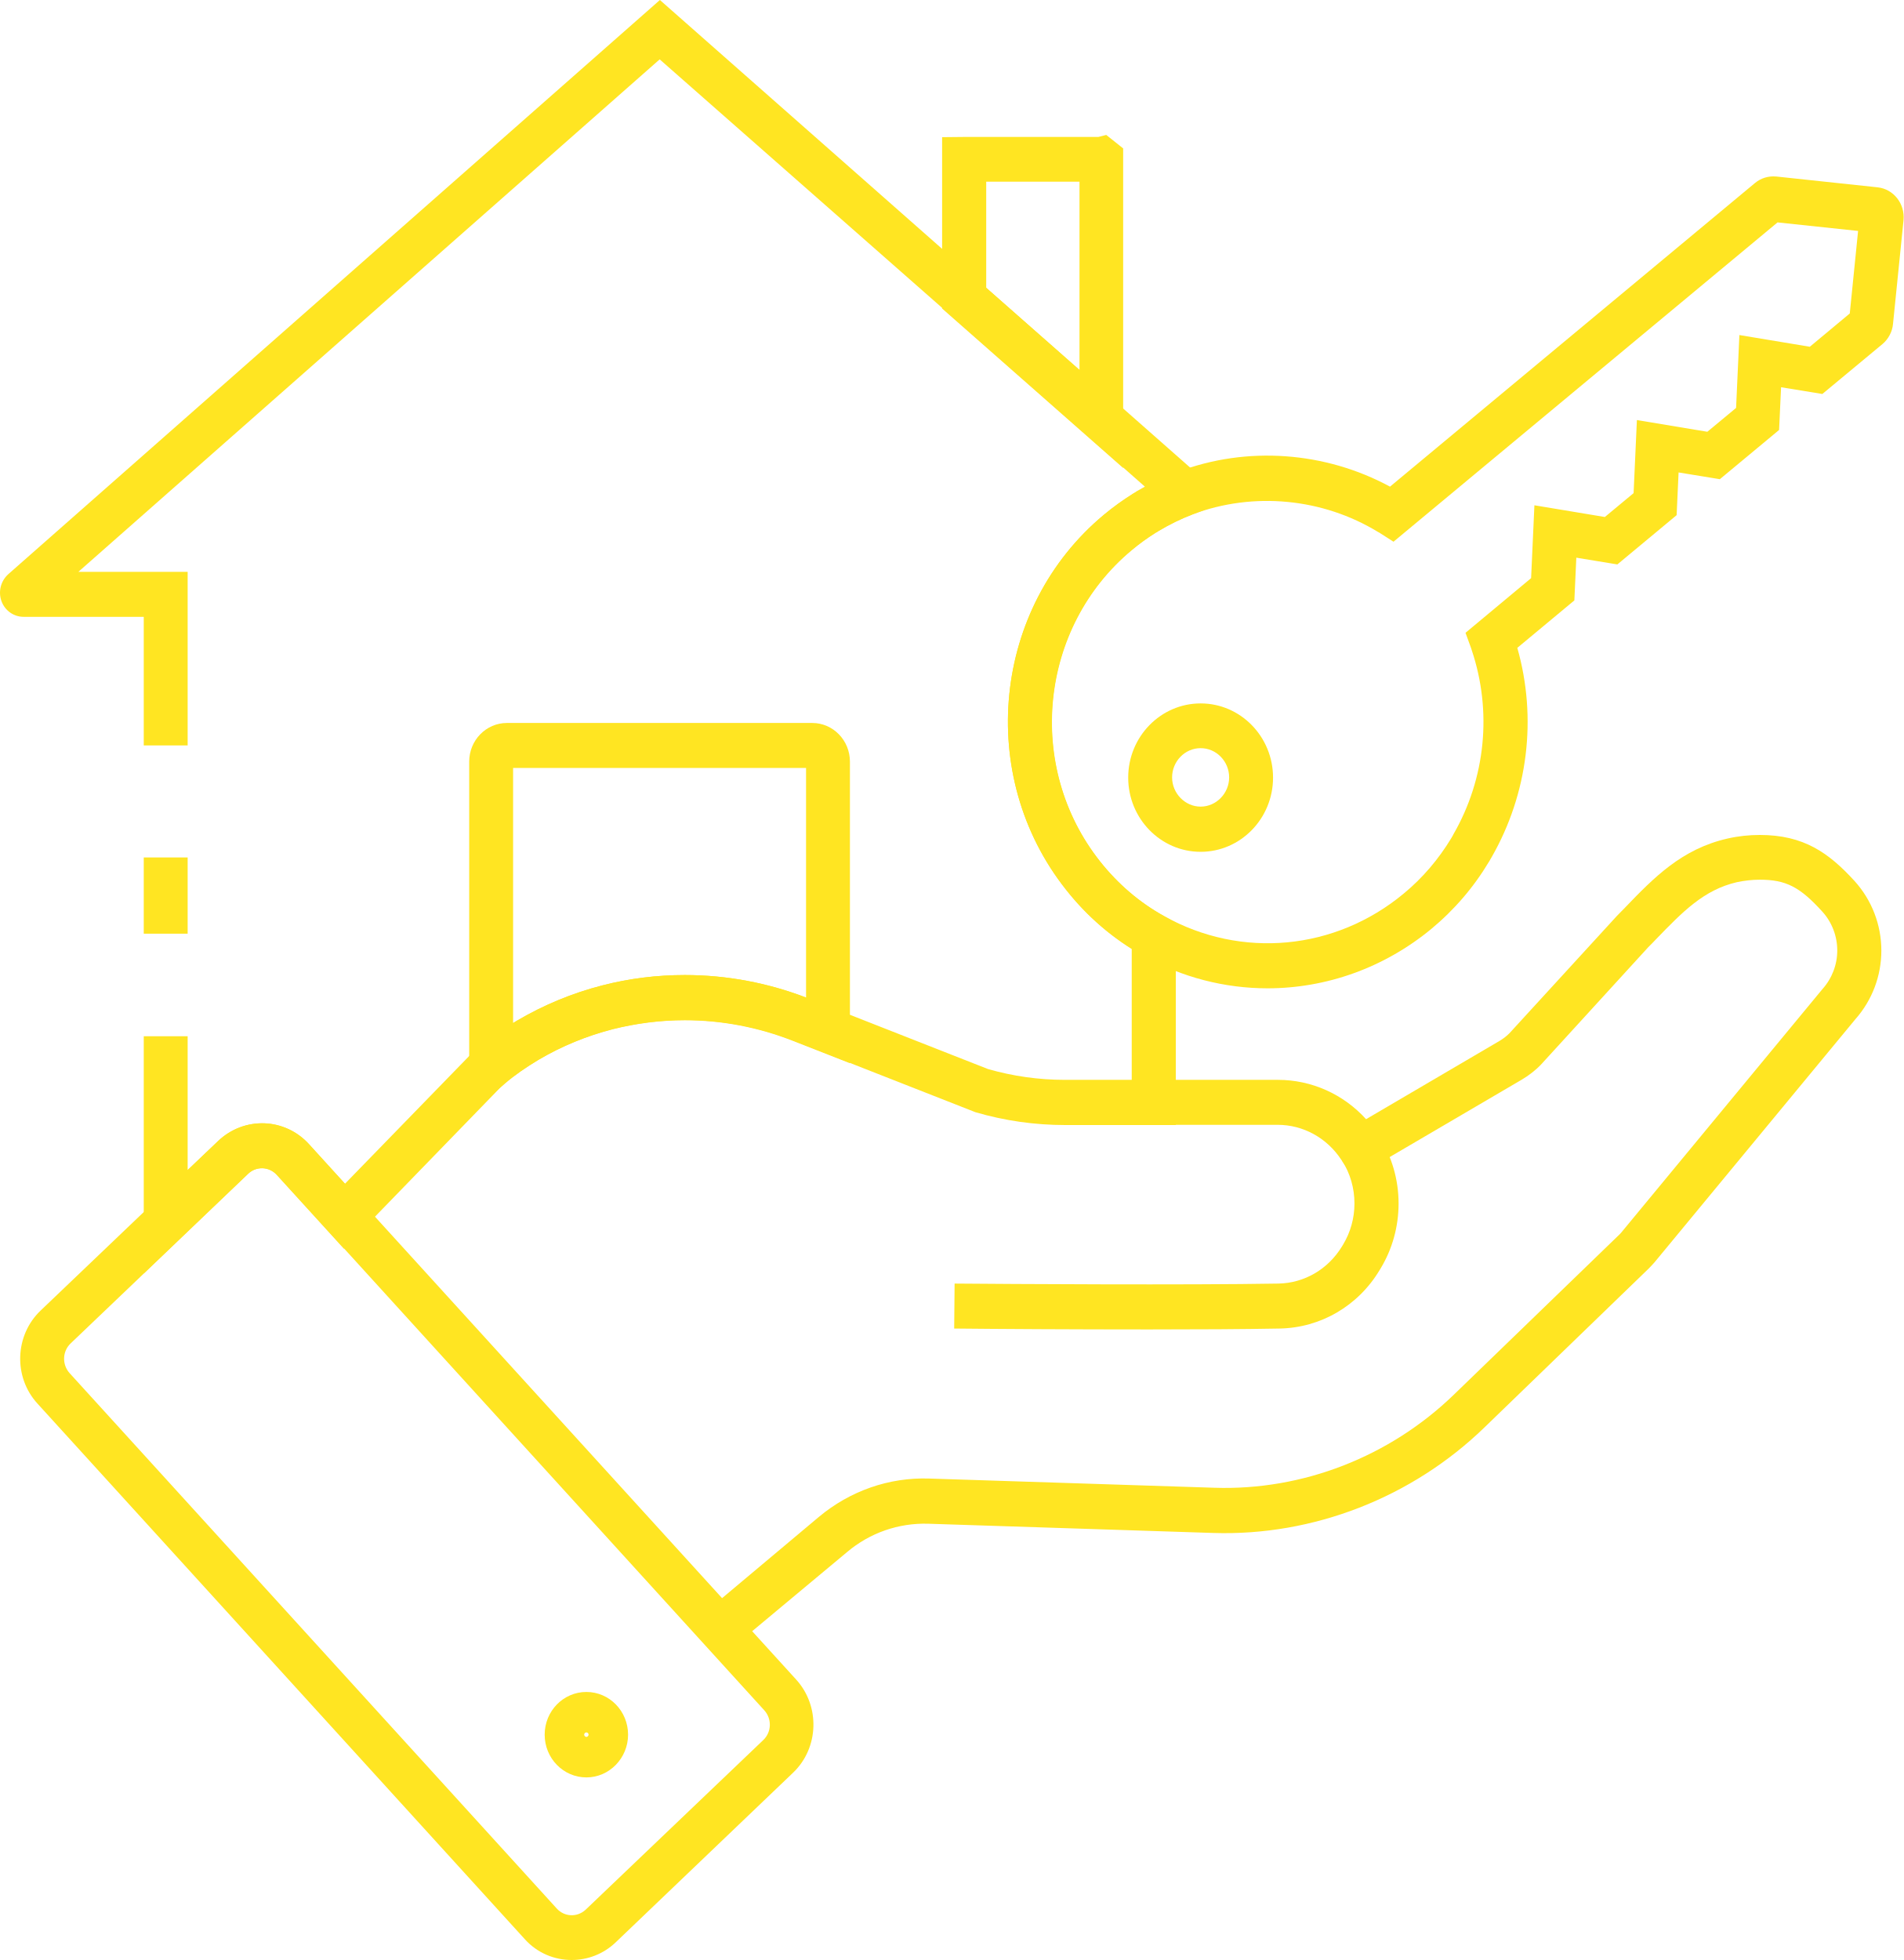
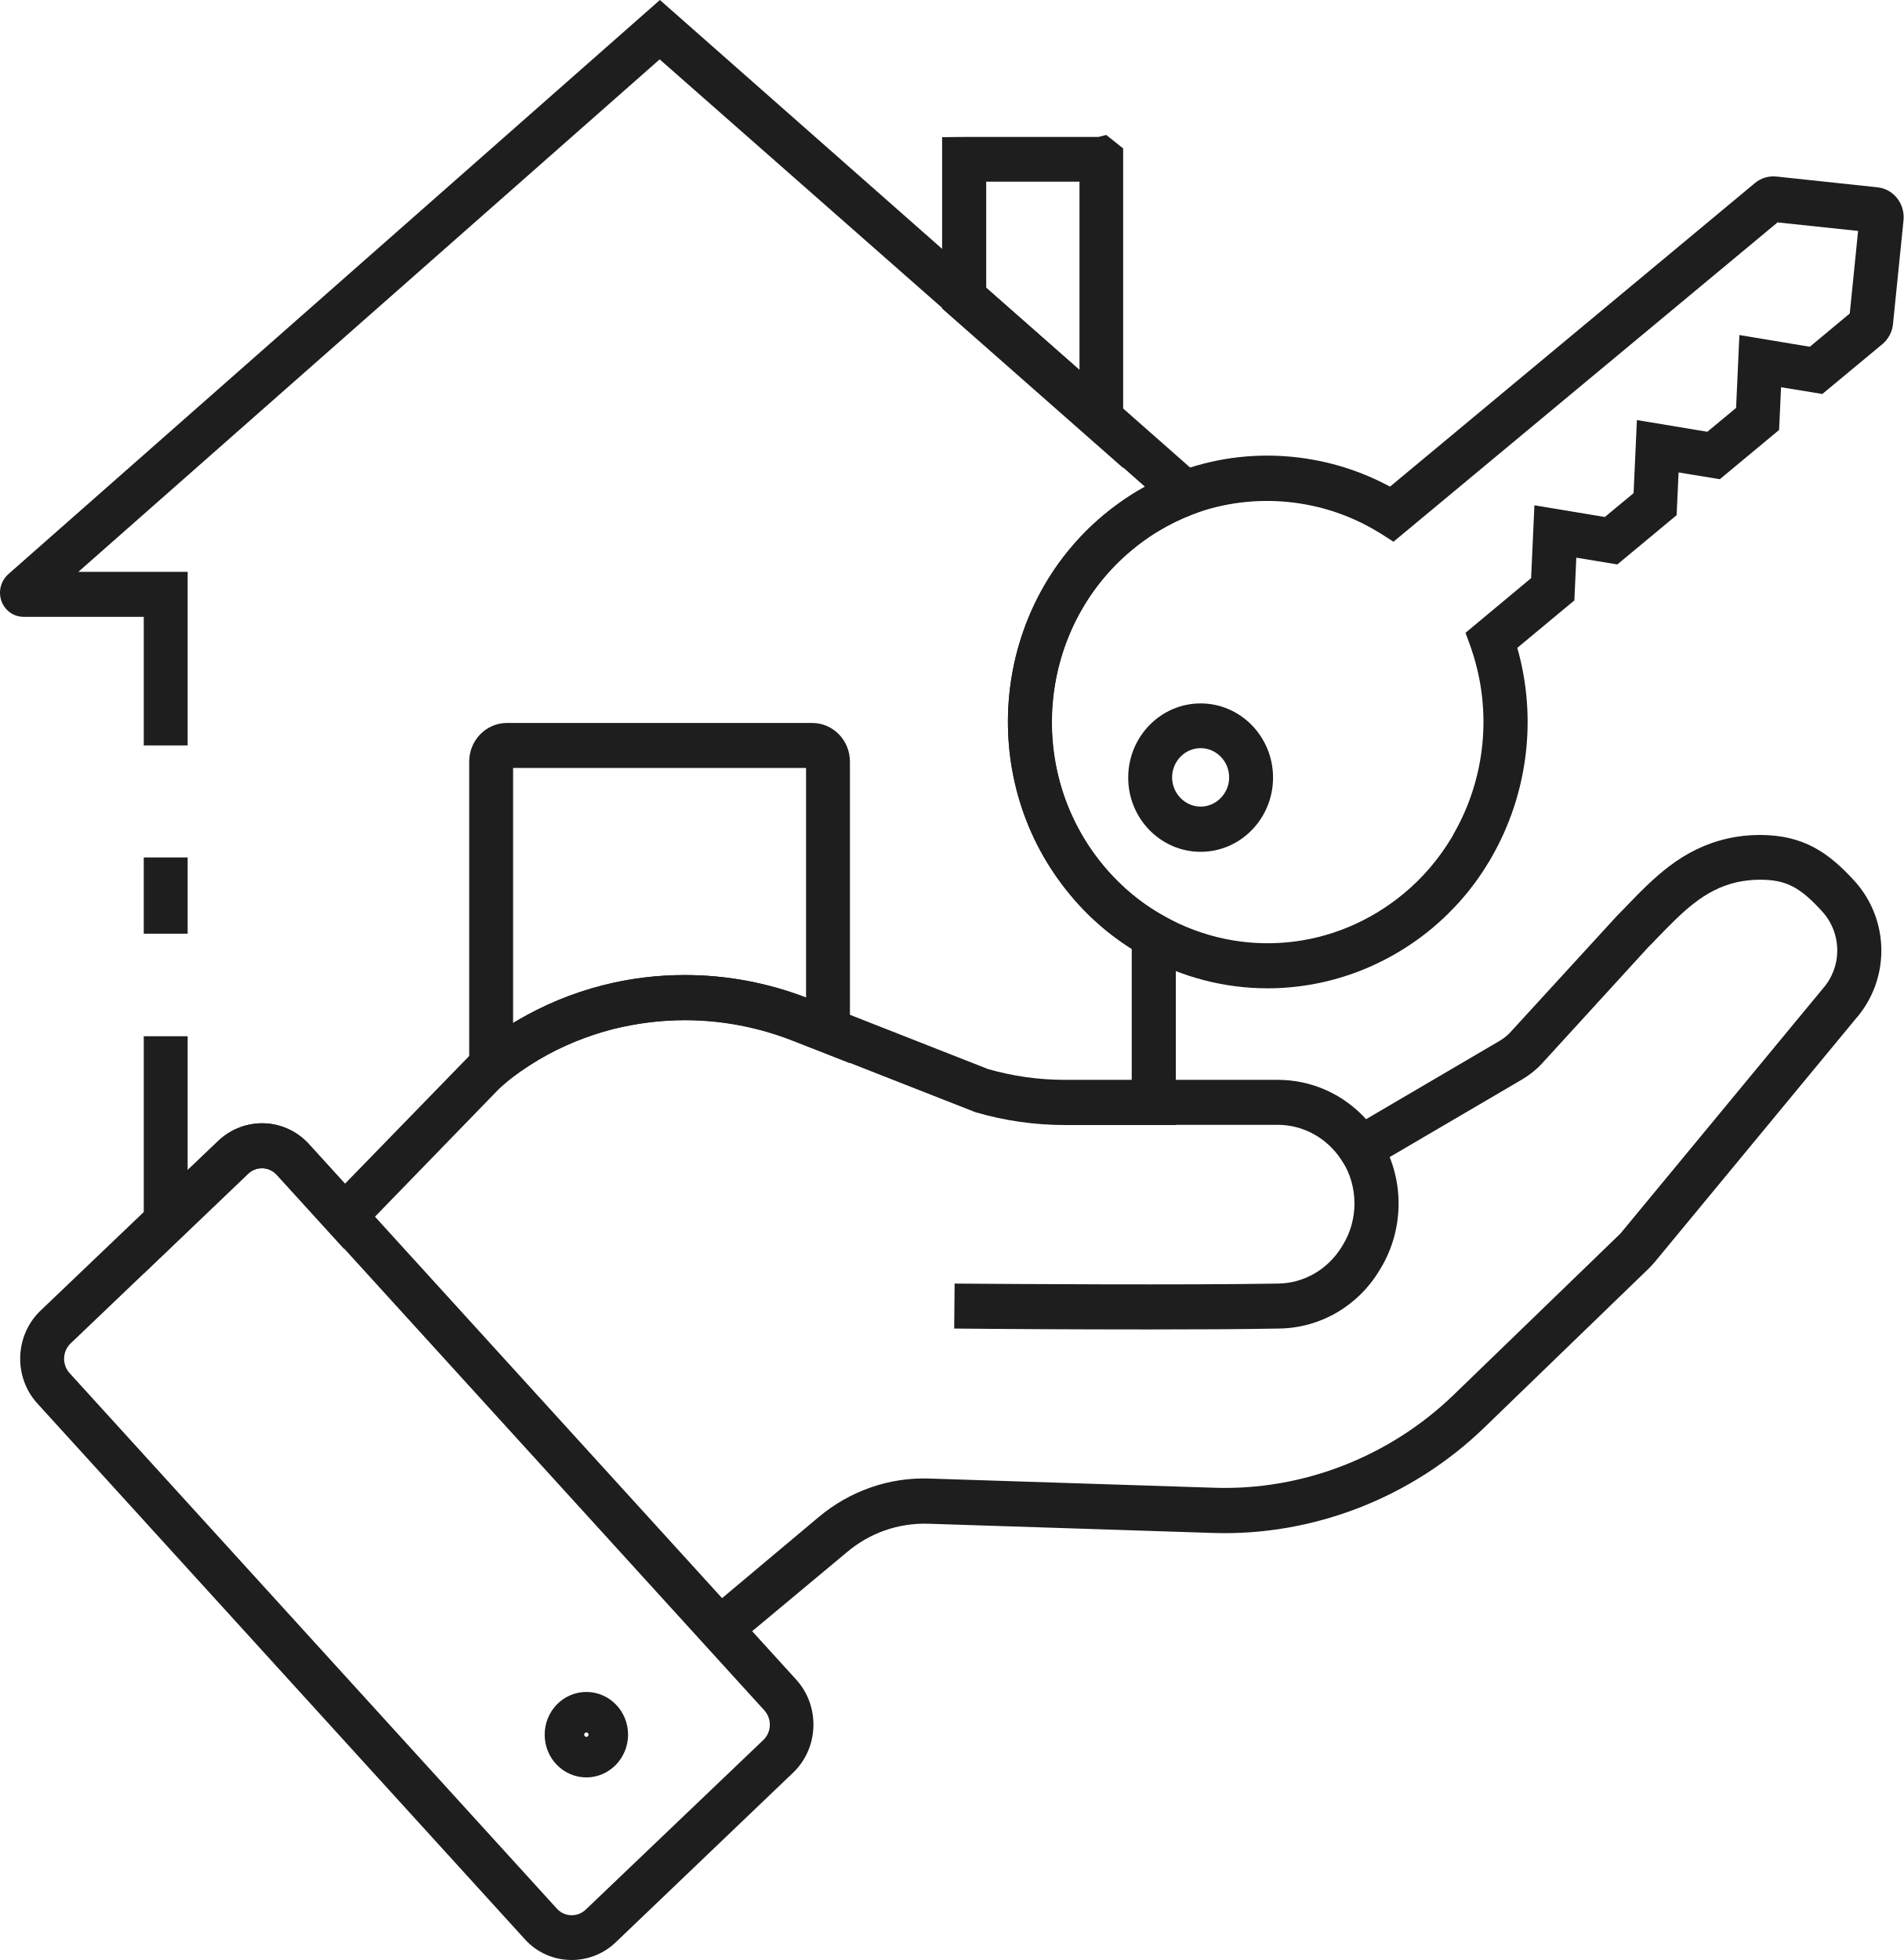
<svg xmlns="http://www.w3.org/2000/svg" width="68" height="70" viewBox="0 0 68 70" fill="none">
-   <path d="M41.037 47.48C38.364 47.48 35.565 47.464 34.084 47.448L34.099 45.842C35.997 45.858 42.44 45.898 45.662 45.842C46.595 45.826 47.441 45.328 47.935 44.517L47.974 44.453C48.241 44.011 48.382 43.505 48.382 42.983C48.382 42.437 48.233 41.915 47.943 41.457L49.26 40.582C49.715 41.296 49.958 42.124 49.958 42.983C49.958 43.802 49.738 44.605 49.315 45.304L49.276 45.368C48.508 46.645 47.167 47.424 45.701 47.448C44.447 47.472 42.769 47.48 41.037 47.48Z" fill="#FFE522" />
-   <path d="M20.946 63.479C20.123 63.479 19.456 62.796 19.456 61.953C19.456 61.109 20.123 60.427 20.946 60.427C21.769 60.427 22.435 61.109 22.435 61.953C22.435 62.788 21.769 63.479 20.946 63.479ZM20.946 61.872C20.899 61.872 20.867 61.913 20.867 61.953C20.867 61.993 20.907 62.033 20.946 62.033C20.985 62.033 21.024 61.993 21.024 61.953C21.024 61.913 20.993 61.872 20.946 61.872Z" fill="#FFE522" />
-   <path d="M26.221 58.796L25.226 57.552L29.247 54.178C30.36 53.247 31.756 52.757 33.19 52.805L43.381 53.134C46.532 53.239 49.644 52.026 51.933 49.809L57.804 44.131C57.836 44.099 57.875 44.067 57.906 44.027L65.095 35.329L65.102 35.321C65.439 34.944 65.628 34.454 65.628 33.948C65.628 33.434 65.439 32.936 65.095 32.559C64.295 31.675 63.793 31.418 62.861 31.418C62.586 31.418 62.312 31.45 62.045 31.506C60.862 31.779 60.109 32.559 59.153 33.546C59.059 33.643 58.972 33.739 58.878 33.827L55.053 38.012C54.849 38.228 54.606 38.413 54.347 38.566L48.892 41.762H48.139L47.904 41.409C47.394 40.638 46.548 40.172 45.638 40.172H41.209V38.566H45.646C46.853 38.566 47.99 39.08 48.797 39.971L53.563 37.176C53.697 37.096 53.822 37 53.924 36.895L57.757 32.711C57.851 32.615 57.946 32.518 58.04 32.422C59.082 31.338 60.078 30.318 61.708 29.948C62.092 29.86 62.476 29.82 62.861 29.82C64.428 29.82 65.322 30.454 66.247 31.466C66.858 32.141 67.203 33.024 67.203 33.948C67.203 34.855 66.874 35.723 66.278 36.397L59.09 45.095L59.082 45.103C59.019 45.175 58.957 45.24 58.894 45.304L53.023 50.982C50.436 53.488 46.908 54.861 43.349 54.749L33.159 54.419C32.101 54.387 31.074 54.741 30.258 55.431L26.221 58.796Z" fill="#FFE522" />
-   <path d="M42.887 30.422C41.46 30.422 40.3 29.234 40.3 27.772C40.3 26.31 41.46 25.122 42.887 25.122C44.314 25.122 45.474 26.31 45.474 27.772C45.474 29.234 44.314 30.422 42.887 30.422ZM42.887 26.72C42.323 26.72 41.868 27.194 41.868 27.764C41.868 28.334 42.331 28.808 42.887 28.808C43.444 28.808 43.906 28.334 43.906 27.764C43.906 27.194 43.451 26.72 42.887 26.72Z" fill="#FFE522" />
-   <path d="M45.278 35.297C43.757 35.297 42.228 34.912 40.833 34.133C39.767 33.538 38.842 32.743 38.074 31.771C34.852 27.7 35.456 21.7 39.43 18.391C39.751 18.118 40.104 17.869 40.473 17.637L40.52 17.612C40.551 17.596 40.575 17.58 40.606 17.564C41.076 17.283 41.57 17.042 42.08 16.849C44.541 15.918 47.34 16.127 49.652 17.38L62.688 6.537C62.9 6.361 63.166 6.28 63.441 6.304H63.449L67.07 6.69C67.642 6.754 68.05 7.276 67.995 7.863L67.619 11.573C67.595 11.846 67.454 12.111 67.243 12.288L65.095 14.071L63.621 13.83L63.55 15.356L61.434 17.114L59.96 16.873L59.89 18.399L57.773 20.158L56.307 19.917L56.237 21.443L54.199 23.138C54.912 25.644 54.583 28.342 53.281 30.615C53.258 30.655 53.227 30.703 53.203 30.752L53.187 30.776C52.639 31.691 51.949 32.494 51.126 33.177C49.432 34.574 47.363 35.297 45.278 35.297ZM41.28 19.018C40.974 19.211 40.684 19.419 40.418 19.644C37.118 22.391 36.608 27.378 39.289 30.759C39.932 31.571 40.7 32.229 41.586 32.719C44.345 34.261 47.7 33.94 50.138 31.916C50.82 31.354 51.392 30.679 51.847 29.924L51.855 29.908C51.878 29.868 51.902 29.836 51.917 29.796C53.07 27.796 53.305 25.395 52.568 23.21C52.56 23.186 52.552 23.162 52.545 23.138L52.349 22.6L54.692 20.648L54.81 18.046L57.326 18.464L58.353 17.612L58.471 15.002L60.987 15.42L62.014 14.569L62.132 11.966L64.648 12.384L66.075 11.195L66.372 8.248L63.495 7.943L49.777 19.347L49.299 19.042C49.276 19.026 49.252 19.01 49.229 19.002C47.245 17.789 44.776 17.556 42.605 18.367C42.181 18.528 41.774 18.729 41.382 18.962C41.358 18.978 41.335 18.994 41.311 19.002L41.28 19.018Z" fill="#FFE522" />
-   <path d="M20.421 70C19.801 70 19.19 69.751 18.743 69.253L1.341 50.131C0.471 49.183 0.525 47.689 1.45 46.806L7.792 40.75C8.239 40.325 8.827 40.1 9.438 40.116C10.05 40.14 10.622 40.405 11.037 40.863L28.44 59.985C29.302 60.933 29.255 62.427 28.33 63.31L21.988 69.374C21.549 69.791 20.985 70 20.421 70ZM9.36 41.722C9.172 41.722 8.999 41.794 8.866 41.923L2.524 47.978C2.226 48.26 2.211 48.733 2.485 49.039L19.887 68.161C20.162 68.466 20.624 68.482 20.922 68.201L27.264 62.145C27.562 61.864 27.578 61.391 27.303 61.085L9.901 41.963C9.768 41.819 9.587 41.73 9.391 41.722C9.376 41.722 9.368 41.722 9.36 41.722Z" fill="#FFE522" />
-   <path d="M6.703 30.623H5.135V33.346H6.703V30.623Z" fill="#FFE522" />
-   <path d="M5.135 45.481V37.008H6.703V41.786L7.792 40.75C8.717 39.867 10.175 39.915 11.037 40.863L12.323 42.276L16.768 37.706L16.783 37.691C16.838 37.642 16.893 37.586 16.956 37.538C16.987 37.514 17.011 37.49 17.042 37.466L17.05 37.458C17.457 37.112 17.936 36.775 18.469 36.454C19.425 35.892 20.452 35.466 21.518 35.193C22.482 34.944 23.47 34.823 24.465 34.823C25.978 34.823 27.476 35.104 28.895 35.667L35.291 38.18C36.185 38.437 37.11 38.566 38.035 38.566H40.426V33.884C39.532 33.322 38.74 32.615 38.074 31.763C34.852 27.692 35.456 21.692 39.43 18.383C39.759 18.11 40.104 17.861 40.473 17.628L40.512 17.604C40.543 17.588 40.567 17.572 40.598 17.548C40.7 17.492 40.794 17.436 40.896 17.38L33.927 11.236L23.564 2.12L2.799 20.423H6.703V26.623H5.135V22.03H0.847C0.494 22.03 0.181 21.813 0.055 21.476C-0.07 21.138 0.024 20.761 0.282 20.52L0.29 20.512L23.572 0L43.867 17.893L42.613 18.367C42.189 18.528 41.782 18.729 41.39 18.962C41.366 18.978 41.343 18.994 41.319 19.01L41.288 19.026C40.982 19.219 40.692 19.427 40.426 19.652C37.125 22.399 36.616 27.386 39.297 30.768C39.94 31.579 40.708 32.237 41.594 32.727L42.001 32.952V40.18H38.05C36.969 40.18 35.887 40.028 34.844 39.722L34.782 39.698L28.338 37.168C27.092 36.678 25.79 36.43 24.465 36.43C23.595 36.43 22.733 36.542 21.894 36.751C20.962 36.992 20.076 37.353 19.245 37.843C18.79 38.116 18.383 38.397 18.045 38.686C18.022 38.702 18.006 38.727 17.983 38.742C17.936 38.783 17.889 38.823 17.842 38.871L12.284 44.597L9.885 41.963C9.611 41.658 9.148 41.642 8.85 41.923L5.135 45.481Z" fill="#FFE522" />
-   <path d="M16.76 39.795V27.202C16.76 26.439 17.363 25.82 18.108 25.82H29.012C29.757 25.82 30.36 26.439 30.36 27.202V37.971L28.33 37.176C27.084 36.687 25.782 36.438 24.458 36.438C23.588 36.438 22.725 36.55 21.887 36.759C20.954 37 20.068 37.361 19.237 37.851C18.782 38.124 18.375 38.405 18.038 38.694L16.76 39.795ZM18.328 27.427V36.534C18.375 36.51 18.414 36.478 18.461 36.454C19.417 35.891 20.444 35.466 21.51 35.193C22.474 34.944 23.462 34.823 24.458 34.823C25.939 34.823 27.397 35.096 28.793 35.626V27.427H18.328Z" fill="#FFE522" />
-   <path d="M40.12 16.713L33.653 11.019V4.899L34.444 4.891H39.234L39.516 4.819L40.12 5.301V5.694V16.713ZM35.228 10.28L38.56 13.211V6.489H35.228V10.28Z" fill="#FFE522" />
+   <path d="M41.037 47.48C38.364 47.48 35.565 47.464 34.084 47.448L34.099 45.842C35.997 45.858 42.44 45.898 45.662 45.842C46.595 45.826 47.441 45.328 47.935 44.517L47.974 44.453C48.241 44.011 48.382 43.505 48.382 42.983C48.382 42.437 48.233 41.915 47.943 41.457L49.26 40.582C49.715 41.296 49.958 42.124 49.958 42.983C49.958 43.802 49.738 44.605 49.315 45.304L49.276 45.368C48.508 46.645 47.167 47.424 45.701 47.448C44.447 47.472 42.769 47.48 41.037 47.48Z" fill="#1E1E1E" />
+   <path d="M20.946 63.479C20.123 63.479 19.456 62.796 19.456 61.953C19.456 61.109 20.123 60.427 20.946 60.427C21.769 60.427 22.435 61.109 22.435 61.953C22.435 62.788 21.769 63.479 20.946 63.479ZM20.946 61.872C20.899 61.872 20.867 61.913 20.867 61.953C20.867 61.993 20.907 62.033 20.946 62.033C20.985 62.033 21.024 61.993 21.024 61.953C21.024 61.913 20.993 61.872 20.946 61.872Z" fill="#1E1E1E" />
+   <path d="M26.221 58.796L25.226 57.552L29.247 54.178C30.36 53.247 31.756 52.757 33.19 52.805L43.381 53.134C46.532 53.239 49.644 52.026 51.933 49.809L57.804 44.131C57.836 44.099 57.875 44.067 57.906 44.027L65.095 35.329L65.102 35.321C65.439 34.944 65.628 34.454 65.628 33.948C65.628 33.434 65.439 32.936 65.095 32.559C64.295 31.675 63.793 31.418 62.861 31.418C62.586 31.418 62.312 31.45 62.045 31.506C60.862 31.779 60.109 32.559 59.153 33.546C59.059 33.643 58.972 33.739 58.878 33.827L55.053 38.012C54.849 38.228 54.606 38.413 54.347 38.566L48.892 41.762H48.139L47.904 41.409C47.394 40.638 46.548 40.172 45.638 40.172H41.209V38.566H45.646C46.853 38.566 47.99 39.08 48.797 39.971L53.563 37.176C53.697 37.096 53.822 37 53.924 36.895L57.757 32.711C57.851 32.615 57.946 32.518 58.04 32.422C59.082 31.338 60.078 30.318 61.708 29.948C62.092 29.86 62.476 29.82 62.861 29.82C64.428 29.82 65.322 30.454 66.247 31.466C66.858 32.141 67.203 33.024 67.203 33.948C67.203 34.855 66.874 35.723 66.278 36.397L59.09 45.095L59.082 45.103C59.019 45.175 58.957 45.24 58.894 45.304L53.023 50.982C50.436 53.488 46.908 54.861 43.349 54.749L33.159 54.419C32.101 54.387 31.074 54.741 30.258 55.431L26.221 58.796Z" fill="#1E1E1E" />
+   <path d="M42.887 30.422C41.46 30.422 40.3 29.234 40.3 27.772C40.3 26.31 41.46 25.122 42.887 25.122C44.314 25.122 45.474 26.31 45.474 27.772C45.474 29.234 44.314 30.422 42.887 30.422ZM42.887 26.72C42.323 26.72 41.868 27.194 41.868 27.764C41.868 28.334 42.331 28.808 42.887 28.808C43.444 28.808 43.906 28.334 43.906 27.764C43.906 27.194 43.451 26.72 42.887 26.72Z" fill="#1E1E1E" />
+   <path d="M45.278 35.297C43.757 35.297 42.228 34.912 40.833 34.133C39.767 33.538 38.842 32.743 38.074 31.771C34.852 27.7 35.456 21.7 39.43 18.391C39.751 18.118 40.104 17.869 40.473 17.637L40.52 17.612C40.551 17.596 40.575 17.58 40.606 17.564C41.076 17.283 41.57 17.042 42.08 16.849C44.541 15.918 47.34 16.127 49.652 17.38L62.688 6.537C62.9 6.361 63.166 6.28 63.441 6.304H63.449L67.07 6.69C67.642 6.754 68.05 7.276 67.995 7.863L67.619 11.573C67.595 11.846 67.454 12.111 67.243 12.288L65.095 14.071L63.621 13.83L63.55 15.356L61.434 17.114L59.96 16.873L59.89 18.399L57.773 20.158L56.307 19.917L56.237 21.443L54.199 23.138C54.912 25.644 54.583 28.342 53.281 30.615C53.258 30.655 53.227 30.703 53.203 30.752L53.187 30.776C52.639 31.691 51.949 32.494 51.126 33.177C49.432 34.574 47.363 35.297 45.278 35.297ZM41.28 19.018C40.974 19.211 40.684 19.419 40.418 19.644C37.118 22.391 36.608 27.378 39.289 30.759C39.932 31.571 40.7 32.229 41.586 32.719C44.345 34.261 47.7 33.94 50.138 31.916C50.82 31.354 51.392 30.679 51.847 29.924L51.855 29.908C51.878 29.868 51.902 29.836 51.917 29.796C53.07 27.796 53.305 25.395 52.568 23.21C52.56 23.186 52.552 23.162 52.545 23.138L52.349 22.6L54.692 20.648L54.81 18.046L57.326 18.464L58.353 17.612L58.471 15.002L60.987 15.42L62.014 14.569L62.132 11.966L64.648 12.384L66.075 11.195L66.372 8.248L63.495 7.943L49.777 19.347L49.299 19.042C49.276 19.026 49.252 19.01 49.229 19.002C47.245 17.789 44.776 17.556 42.605 18.367C42.181 18.528 41.774 18.729 41.382 18.962C41.358 18.978 41.335 18.994 41.311 19.002L41.28 19.018Z" fill="#1E1E1E" />
+   <path d="M20.421 70C19.801 70 19.19 69.751 18.743 69.253L1.341 50.131C0.471 49.183 0.525 47.689 1.45 46.806L7.792 40.75C8.239 40.325 8.827 40.1 9.438 40.116C10.05 40.14 10.622 40.405 11.037 40.863L28.44 59.985C29.302 60.933 29.255 62.427 28.33 63.31L21.988 69.374C21.549 69.791 20.985 70 20.421 70ZM9.36 41.722C9.172 41.722 8.999 41.794 8.866 41.923L2.524 47.978C2.226 48.26 2.211 48.733 2.485 49.039L19.887 68.161C20.162 68.466 20.624 68.482 20.922 68.201L27.264 62.145C27.562 61.864 27.578 61.391 27.303 61.085L9.901 41.963C9.768 41.819 9.587 41.73 9.391 41.722C9.376 41.722 9.368 41.722 9.36 41.722Z" fill="#1E1E1E" />
+   <path d="M6.703 30.623H5.135V33.346H6.703V30.623Z" fill="#1E1E1E" />
+   <path d="M5.135 45.481V37.008H6.703V41.786L7.792 40.75C8.717 39.867 10.175 39.915 11.037 40.863L12.323 42.276L16.768 37.706L16.783 37.691C16.838 37.642 16.893 37.586 16.956 37.538C16.987 37.514 17.011 37.49 17.042 37.466L17.05 37.458C17.457 37.112 17.936 36.775 18.469 36.454C19.425 35.892 20.452 35.466 21.518 35.193C22.482 34.944 23.47 34.823 24.465 34.823C25.978 34.823 27.476 35.104 28.895 35.667L35.291 38.18C36.185 38.437 37.11 38.566 38.035 38.566H40.426V33.884C39.532 33.322 38.74 32.615 38.074 31.763C34.852 27.692 35.456 21.692 39.43 18.383C39.759 18.11 40.104 17.861 40.473 17.628L40.512 17.604C40.543 17.588 40.567 17.572 40.598 17.548C40.7 17.492 40.794 17.436 40.896 17.38L33.927 11.236L23.564 2.12L2.799 20.423H6.703V26.623H5.135V22.03H0.847C0.494 22.03 0.181 21.813 0.055 21.476C-0.07 21.138 0.024 20.761 0.282 20.52L0.29 20.512L23.572 0L43.867 17.893L42.613 18.367C42.189 18.528 41.782 18.729 41.39 18.962C41.366 18.978 41.343 18.994 41.319 19.01L41.288 19.026C40.982 19.219 40.692 19.427 40.426 19.652C37.125 22.399 36.616 27.386 39.297 30.768C39.94 31.579 40.708 32.237 41.594 32.727L42.001 32.952V40.18H38.05C36.969 40.18 35.887 40.028 34.844 39.722L34.782 39.698L28.338 37.168C27.092 36.678 25.79 36.43 24.465 36.43C23.595 36.43 22.733 36.542 21.894 36.751C20.962 36.992 20.076 37.353 19.245 37.843C18.79 38.116 18.383 38.397 18.045 38.686C18.022 38.702 18.006 38.727 17.983 38.742C17.936 38.783 17.889 38.823 17.842 38.871L12.284 44.597L9.885 41.963C9.611 41.658 9.148 41.642 8.85 41.923L5.135 45.481Z" fill="#1E1E1E" />
+   <path d="M16.76 39.795V27.202C16.76 26.439 17.363 25.82 18.108 25.82H29.012C29.757 25.82 30.36 26.439 30.36 27.202V37.971L28.33 37.176C27.084 36.687 25.782 36.438 24.458 36.438C23.588 36.438 22.725 36.55 21.887 36.759C20.954 37 20.068 37.361 19.237 37.851C18.782 38.124 18.375 38.405 18.038 38.694L16.76 39.795ZM18.328 27.427V36.534C18.375 36.51 18.414 36.478 18.461 36.454C19.417 35.891 20.444 35.466 21.51 35.193C22.474 34.944 23.462 34.823 24.458 34.823C25.939 34.823 27.397 35.096 28.793 35.626V27.427H18.328Z" fill="#1E1E1E" />
+   <path d="M40.12 16.713L33.653 11.019V4.899L34.444 4.891H39.234L39.516 4.819L40.12 5.301V5.694V16.713ZM35.228 10.28L38.56 13.211V6.489H35.228V10.28Z" fill="#1E1E1E" />
</svg>
